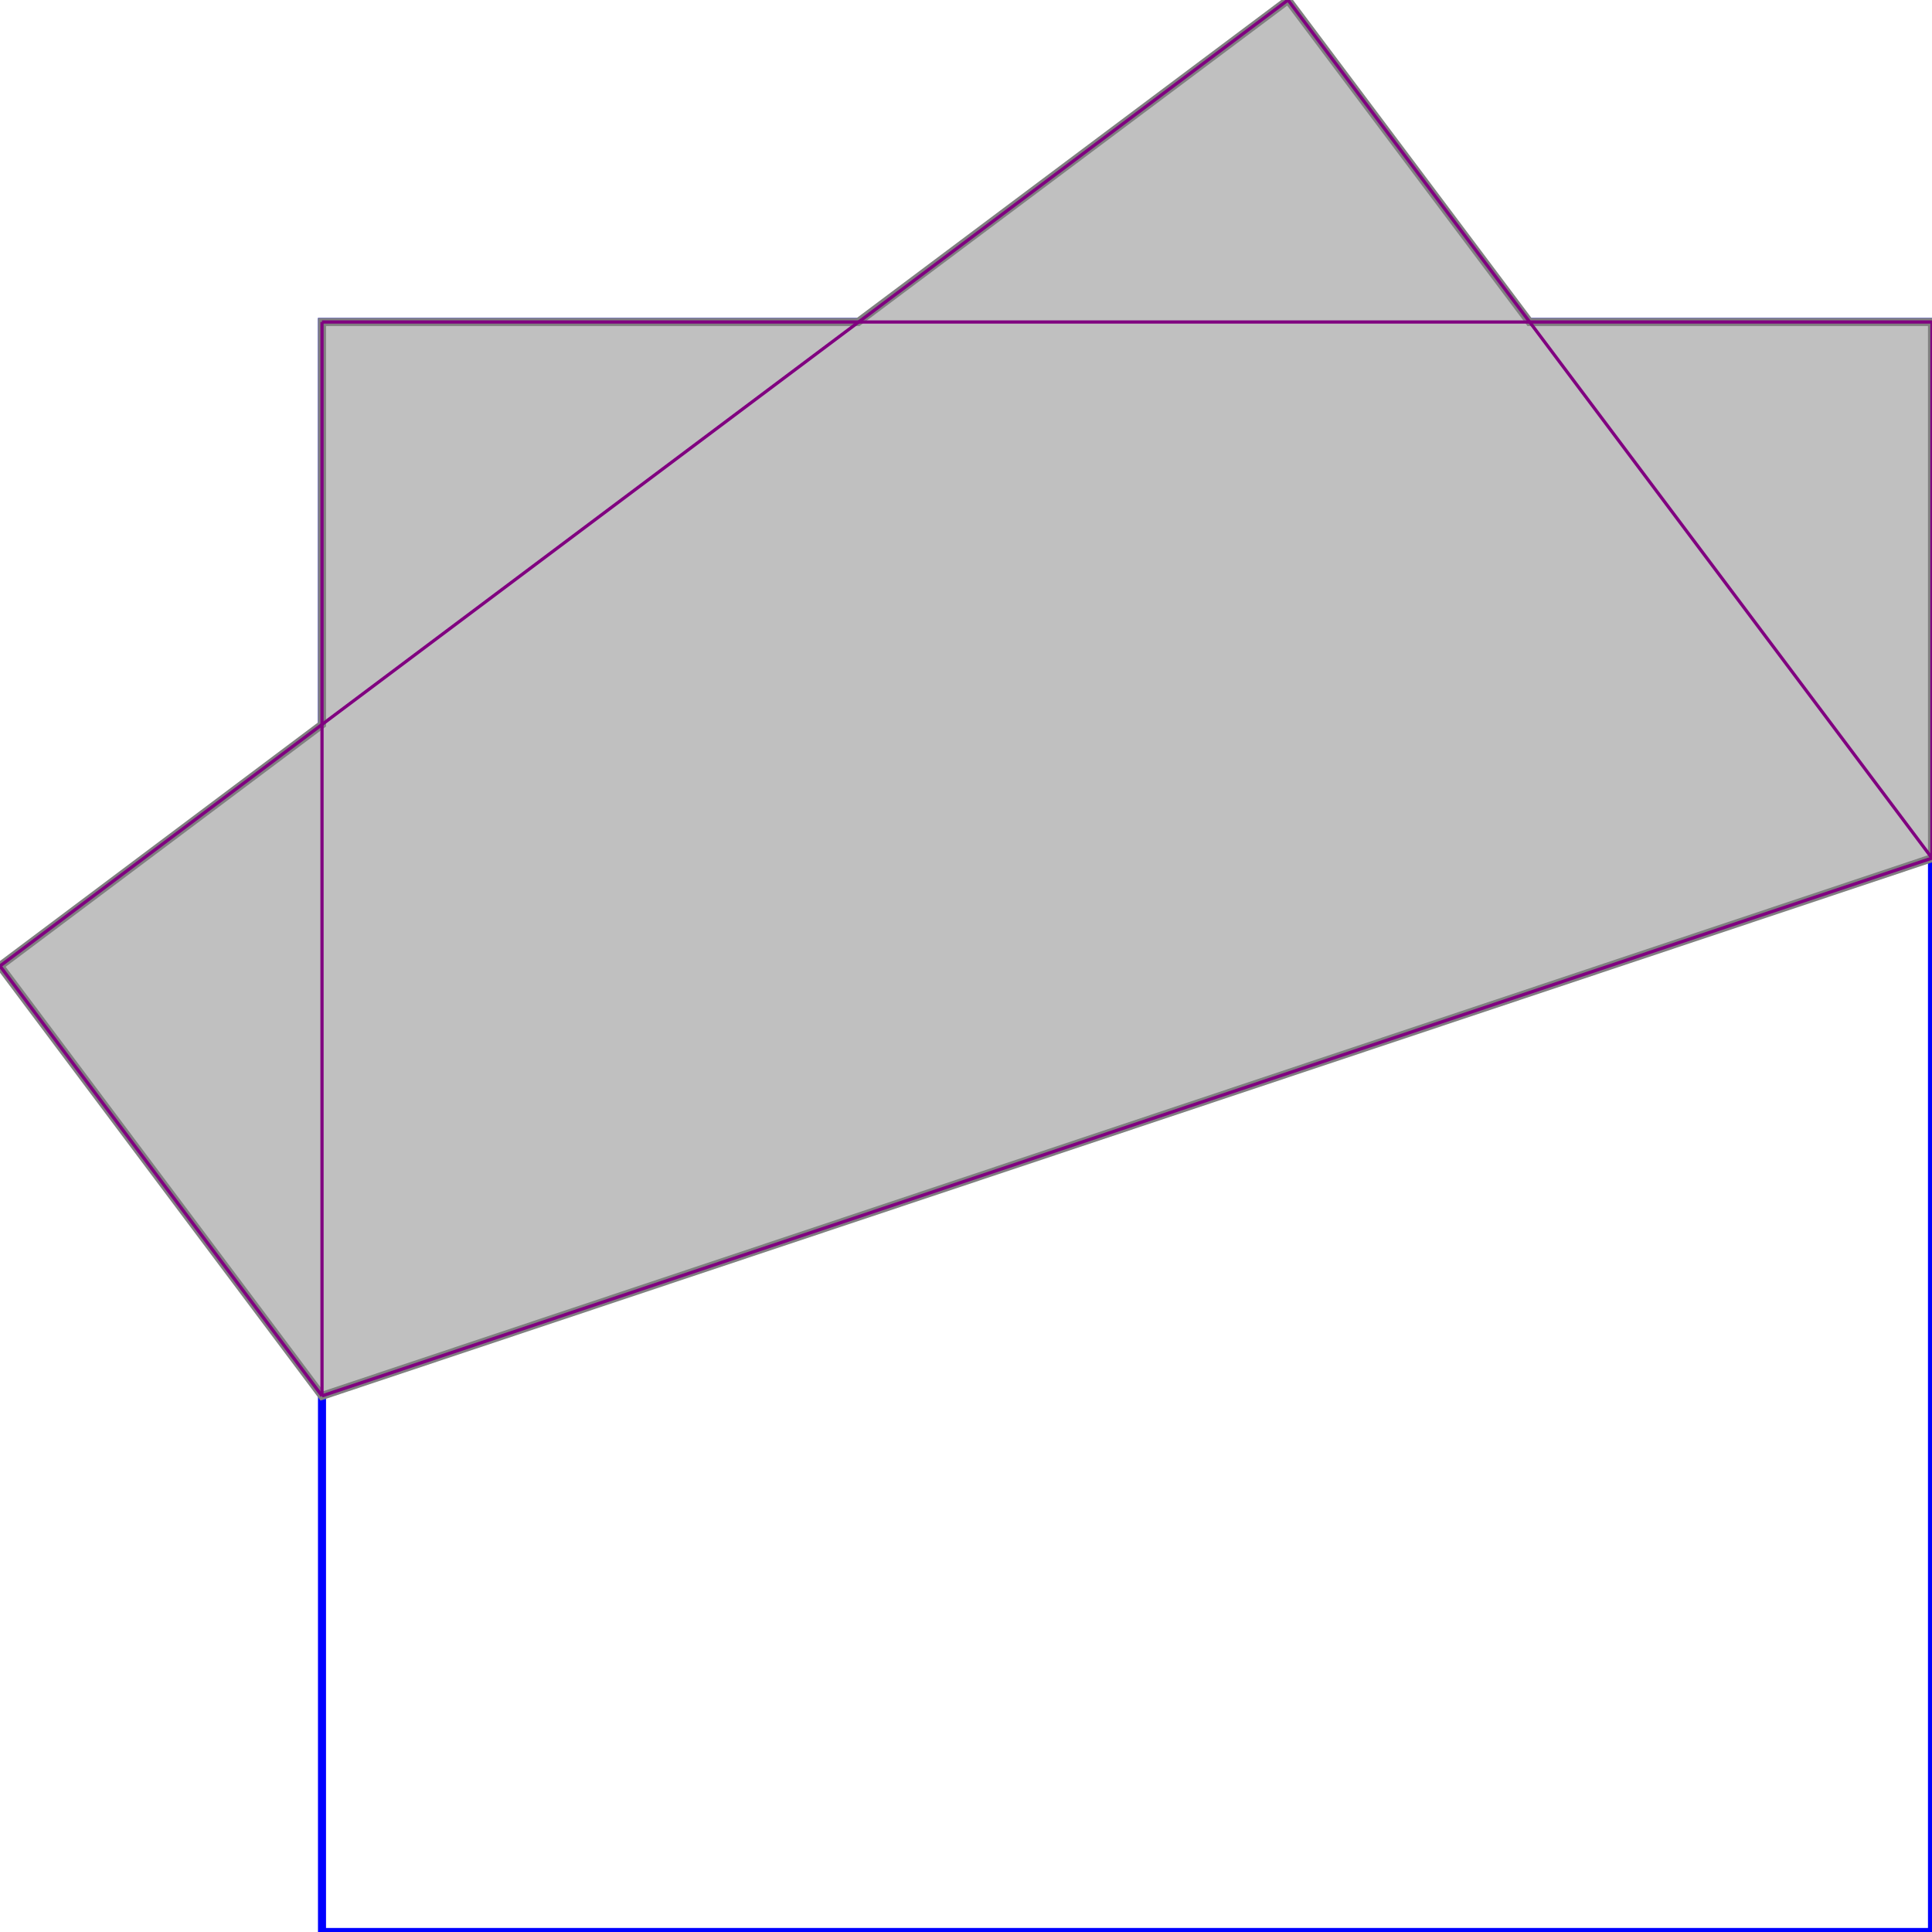
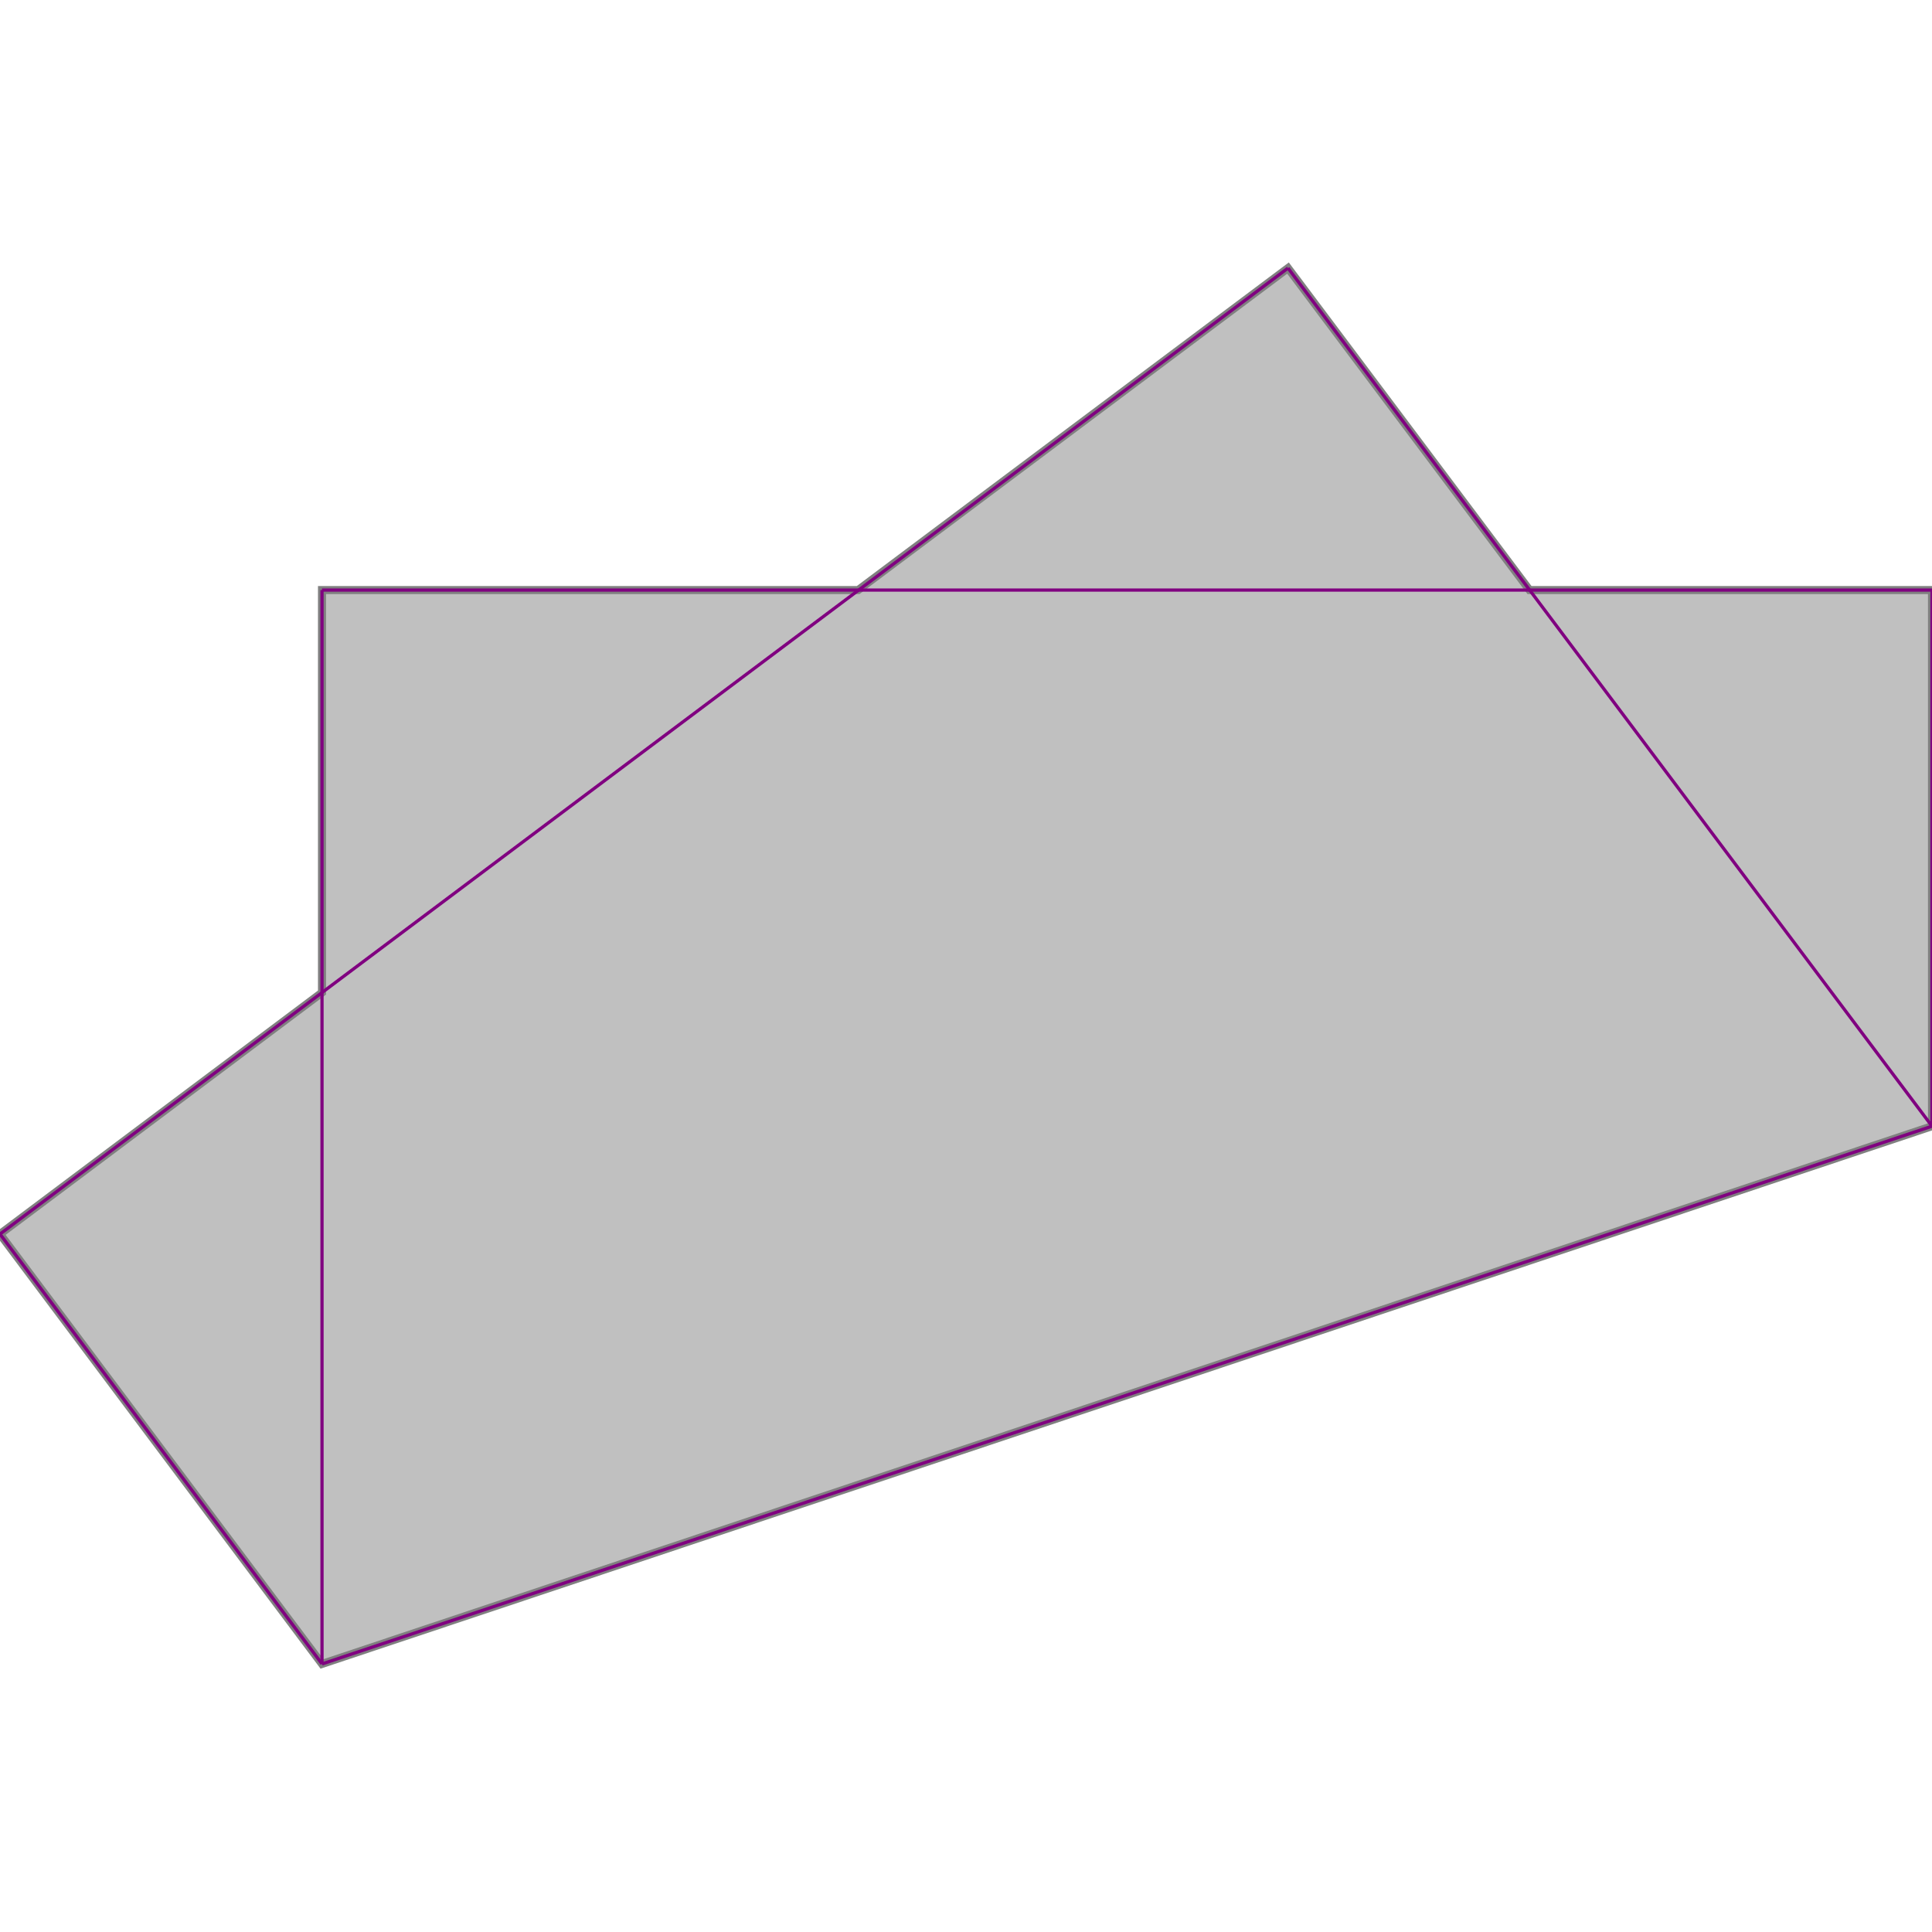
- <svg xmlns="http://www.w3.org/2000/svg" width="300px" height="300px" viewBox="-0.200 -0.200 1.200 1.200">
-   <rect x="0" y="0" width="1" height="1" fill="none" stroke="blue" stroke-width="0.005" />
-   <path d="M 0.600 -0.200 L 0.750 0.000 L 1.000 0.000 L 1.000 0.333 L 0.000 0.667 L -0.200 0.400 L 0.000 0.250 L 0.000 0.000 L 0.333 0.000 Z" fill="silver" stroke="gray" stroke-width="0.005" />
-   <path d="M 0.600 -0.200 L 1.000 0.333" fill="none" stroke="purple" stroke-width="0.002" />
-   <path d="M 0.000 0.000 L 1.000 0.000" fill="none" stroke="purple" stroke-width="0.002" />
-   <path d="M 0.000 0.000 L 0.000 0.667" fill="none" stroke="purple" stroke-width="0.002" />
-   <path d="M 1.000 0.000 L 1.000 0.333" fill="none" stroke="purple" stroke-width="0.002" />
-   <path d="M 0.600 -0.200 L -0.200 0.400" fill="none" stroke="purple" stroke-width="0.002" />
-   <path d="M -0.200 0.400 L 0.000 0.667" fill="none" stroke="purple" stroke-width="0.002" />
-   <path d="M 1.000 0.333 L 0.000 0.667" fill="none" stroke="purple" stroke-width="0.002" />
+ <svg xmlns="http://www.w3.org/2000/svg" width="400px" height="400px" viewBox="0.000 0.000 1.200 0.867">
+   <path d="M0.800 0.000L0.950 0.200L1.200 0.200L1.200 0.533L0.200 0.867L0.000 0.600L0.200 0.450L0.200 0.200L0.533 0.200Z" fill="silver" stroke="gray" stroke-width="0.005" />
+   <g fill="none" stroke="purple" stroke-width="0.002">
+     <path d="M0.800 0.000L1.200 0.533" />
+     <path d="M0.200 0.200L1.200 0.200" />
+     <path d="M0.200 0.200L0.200 0.867" />
+     <path d="M1.200 0.200L1.200 0.533" />
+     <path d="M0.800 0.000L0.000 0.600" />
+     <path d="M0.000 0.600L0.200 0.867" />
+     <path d="M1.200 0.533L0.200 0.867" />
+   </g>
</svg>
